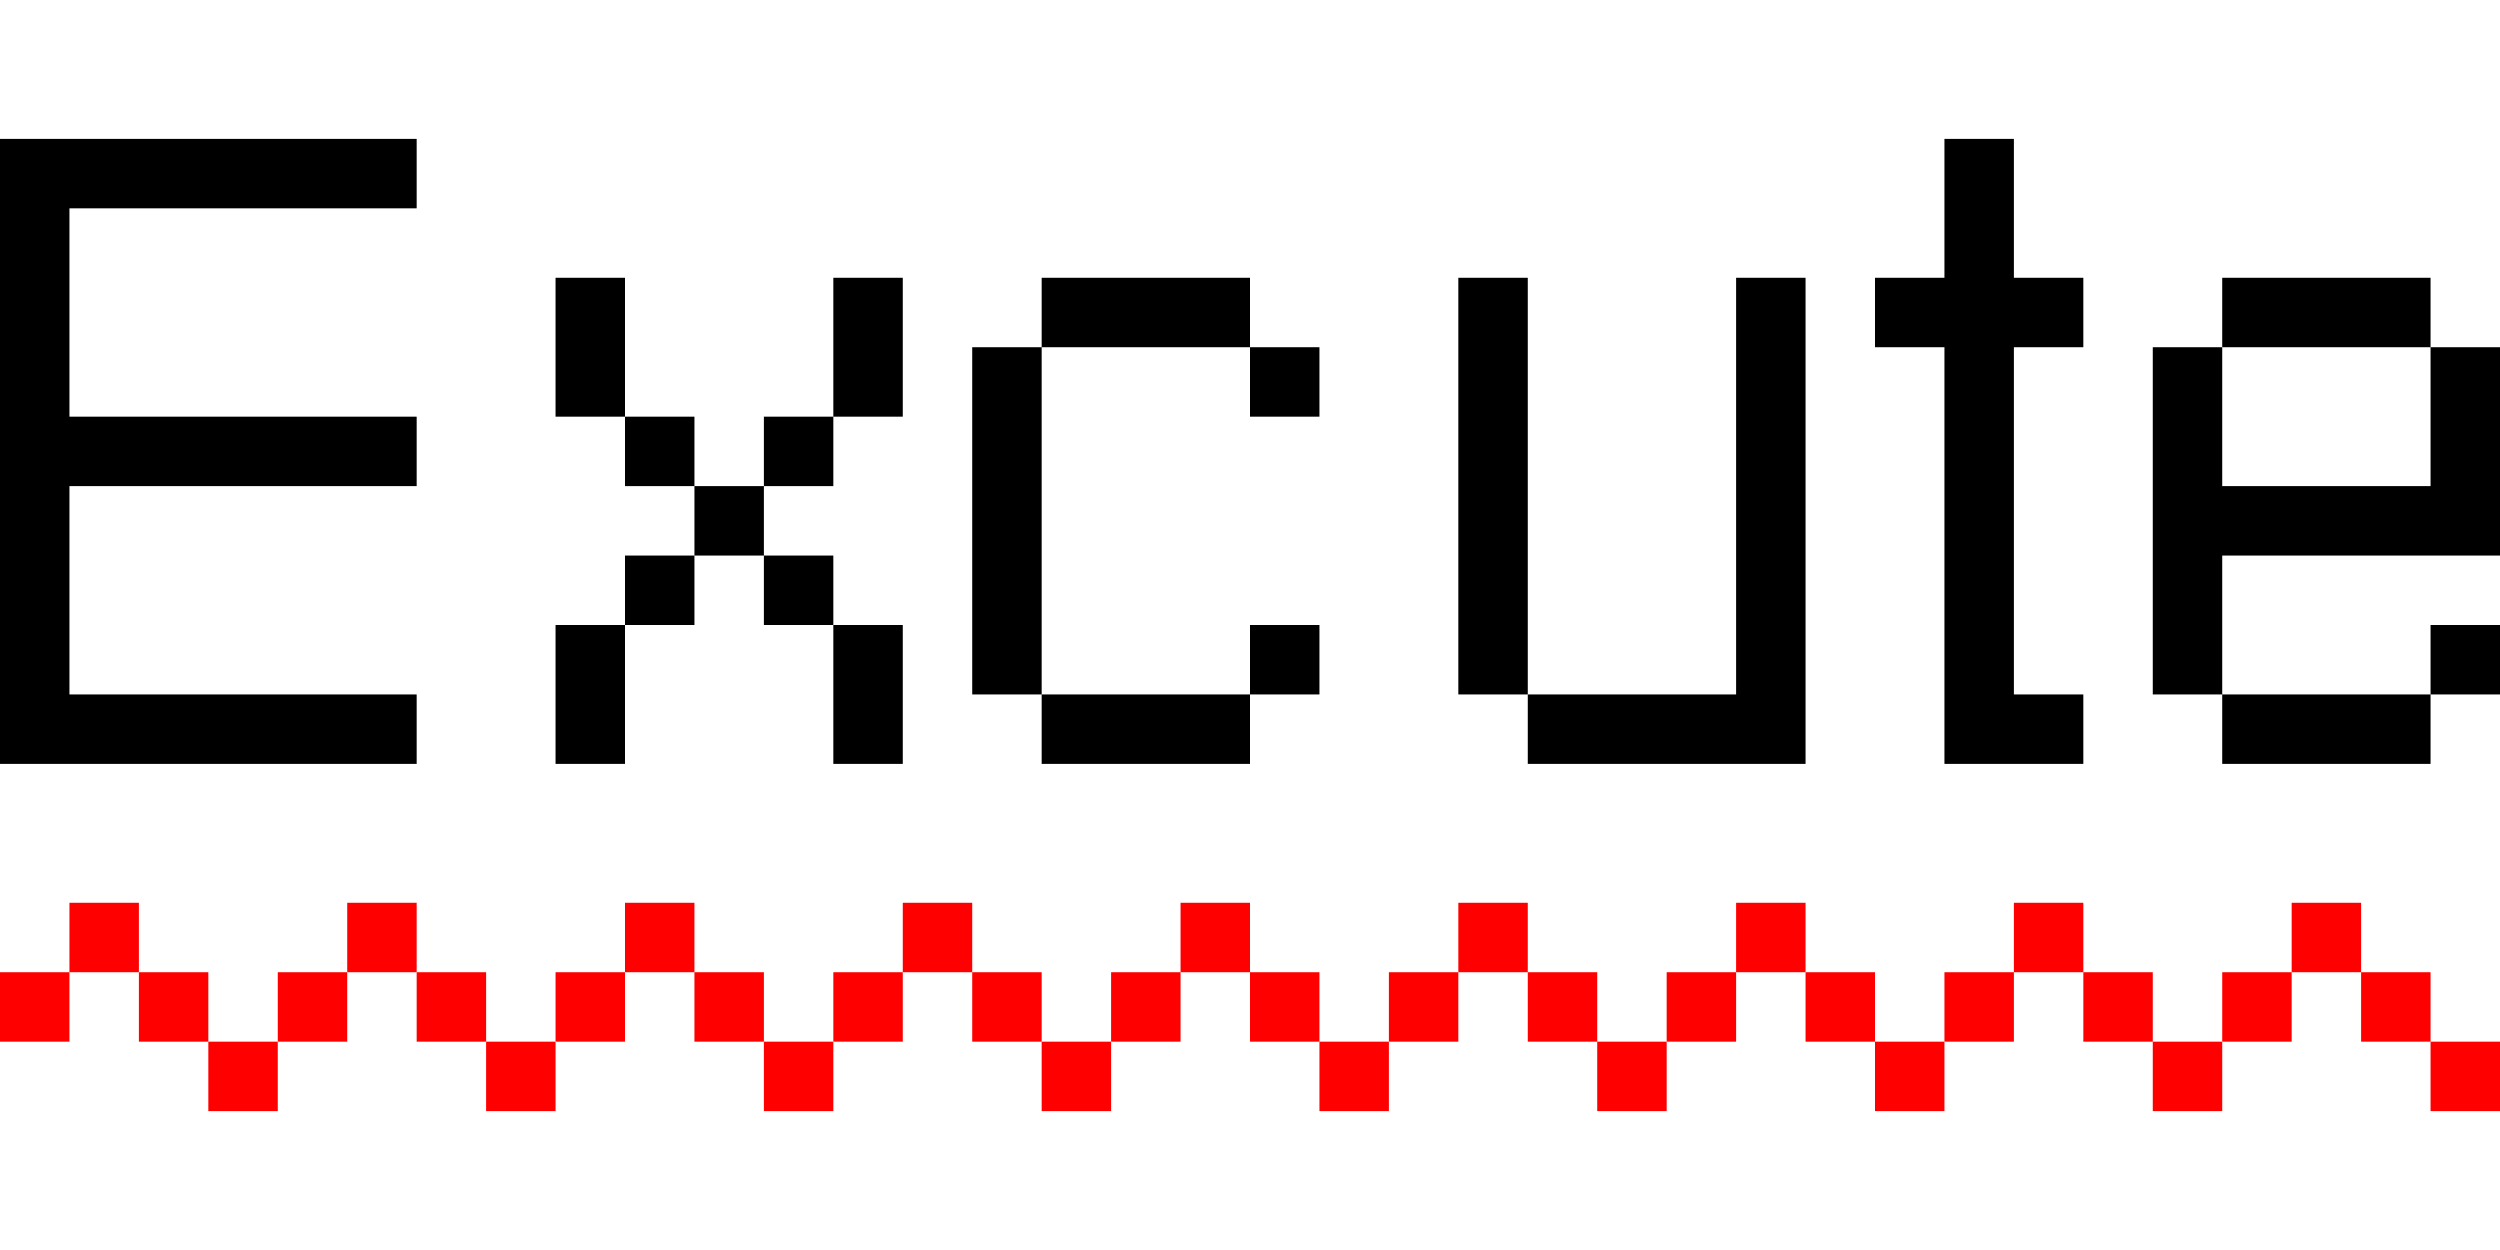
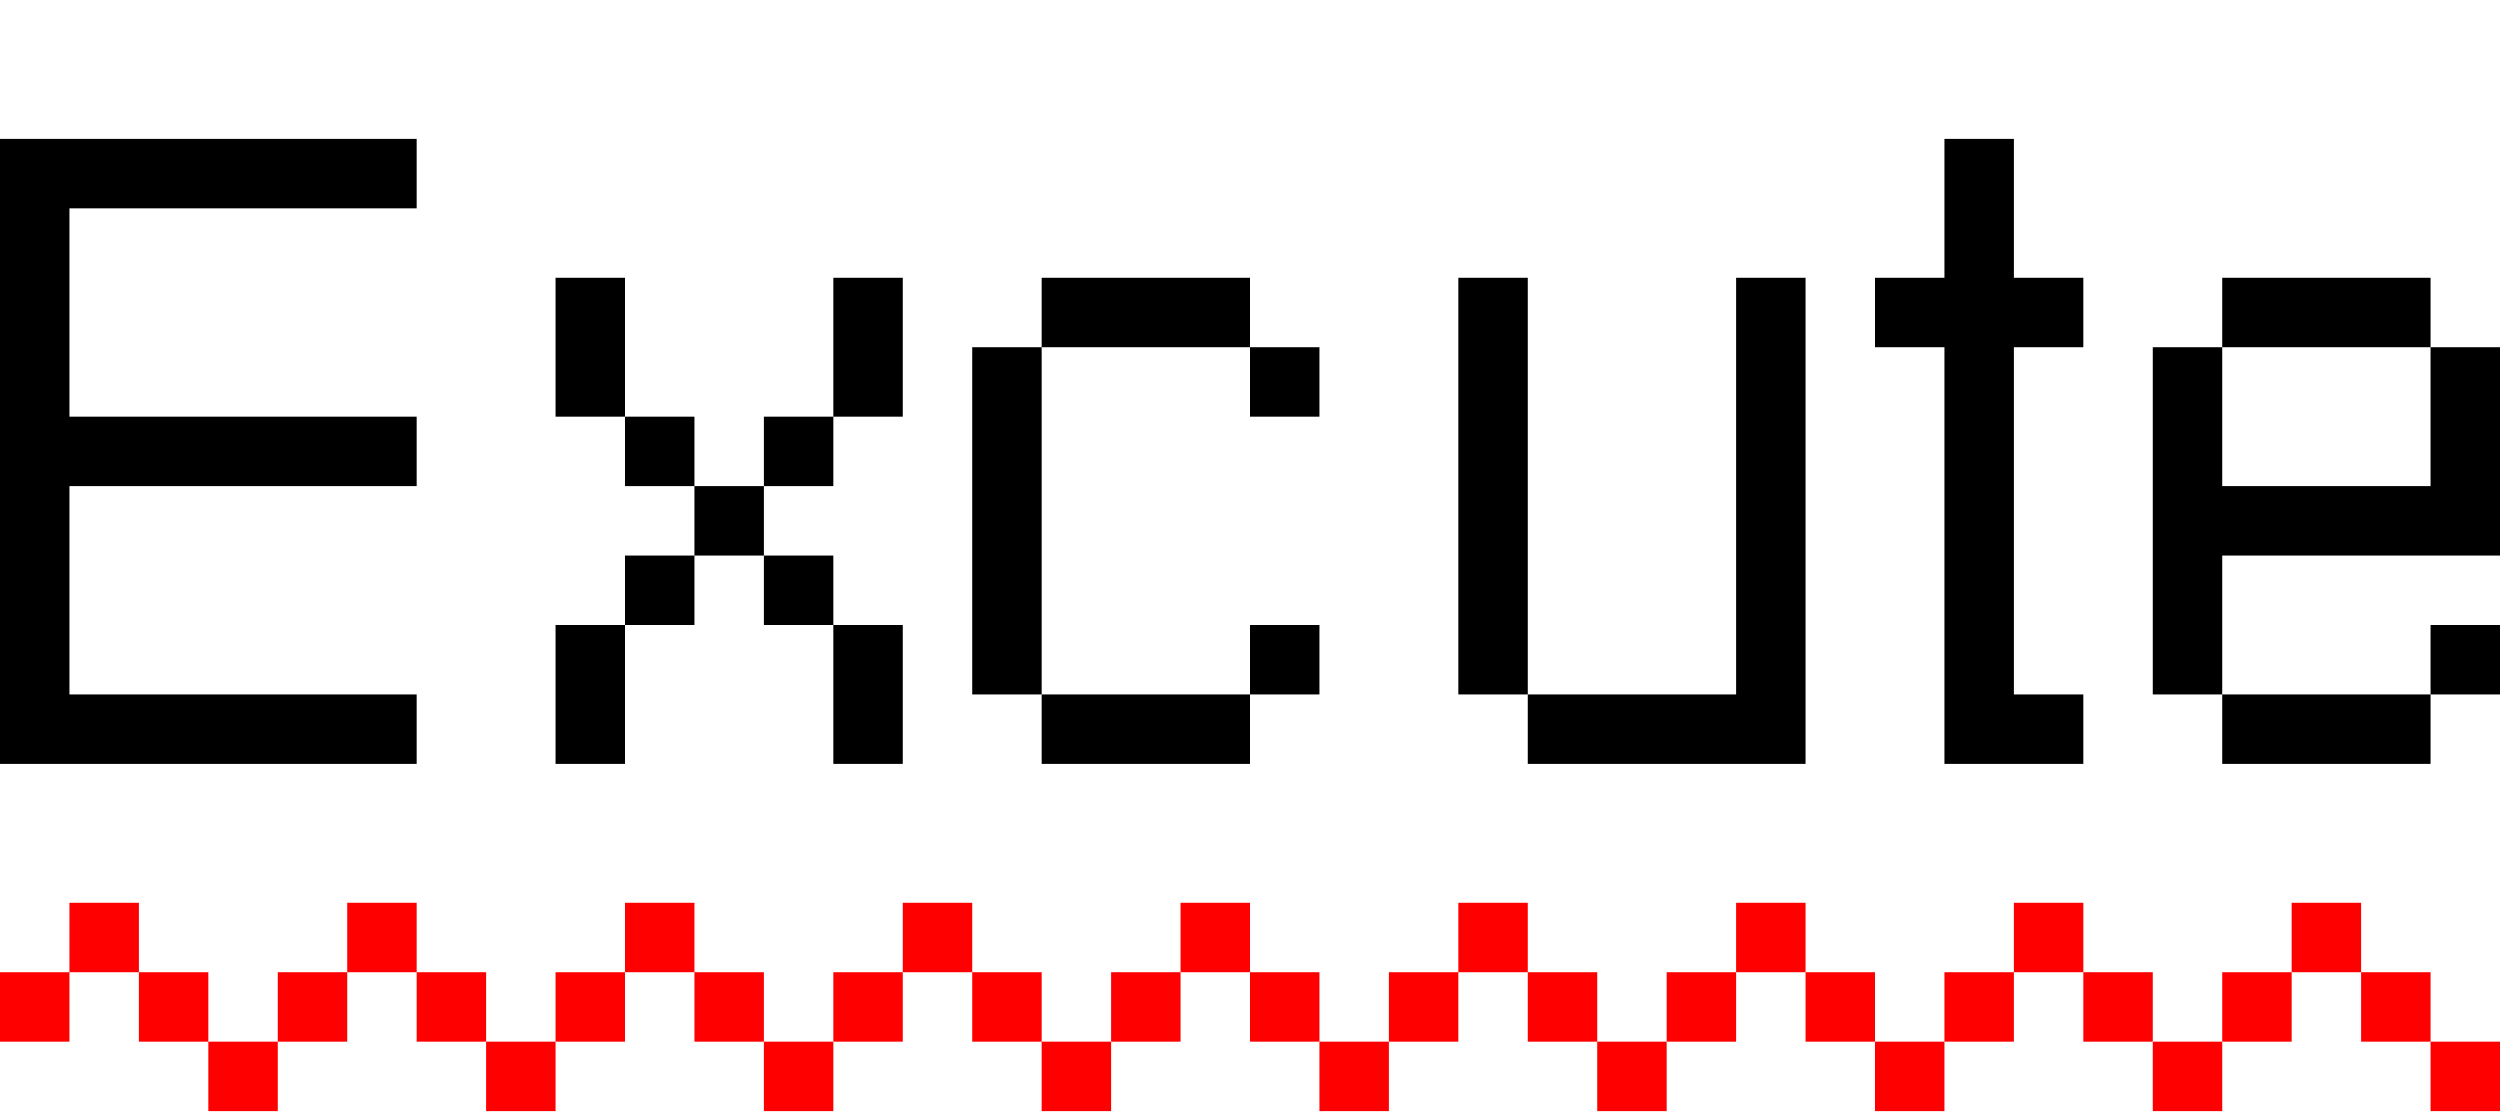
- <svg xmlns="http://www.w3.org/2000/svg" width="36" height="18" viewBox="0 0 36 18" version="1.1">
+ <svg xmlns="http://www.w3.org/2000/svg" width="36" height="16" viewBox="0 0 36 16" version="1.1">
  <polygon style="fill:#000" points="   0,2   6,2   6,3   1,3   1,6   6,6   6,7   1,7   1,10   6,10   6,11   0,11  " />
  <polygon style="fill:#000" points="     9,4   9,6   10,6   10,7   11,7   11,6   12,6   12,4   13,4   13,6   12,6   12,7   11,7   11,8   12,8   12,9   13,9   13,11   12,11   12,9   11,9   11,8   10,8   10,9   9,9   9,11   8,11   8,9   9,9   9,8   10,8   10,7   9,7   9,6   8,6   8,4  " />
  <polygon style="fill:#000" points="   18,6   19,6   19,5   18,5   18,4   15,4   15,5   14,5   14,10   15,10   15,11   18,11   18,10   19,10   19,9   18,9   18,10   15,10   15,5   18,5  " />
  <polygon style="fill:#000" points="  21,4  21,10  22,10  22,11  26,11  26,4  25,4  25,10  22,10  22,4  " />
  <polygon style="fill:#000" points="   27,4  28,4  28,2  29,2  29,4  30,4  30,5  29,5  29,10  30,10  30,11  28,11  28,5  27,5  " />
  <polygon style="fill:#000" points="  35,7  32,7  32,8  32,8  36,8  36,5  35,5  35,4  32,4  32,5  31,5  31,10  32,10  32,11  35,11  35,10  36,10  36,9  35,9  35,10  32,10  32,5  35,5  " />
  <polygon style="fill:#f00" points="  0,14  0,15  1,15  1,14  2,14  2,15  3,15  3,16  4,16  4,15  3,15  3,14  2,14  2,13  1,13  1,14  " />
  <polygon style="fill:#f00" points="  4,14  4,15  5,15  5,14  6,14  6,15  7,15  7,16  8,16  8,15  7,15  7,14  6,14  6,13  5,13  5,14  " />
  <polygon style="fill:#f00" points="  8,14  8,15  9,15  9,14  10,14  10,15  11,15  11,16  12,16  12,15  11,15  11,14  10,14  10,13  9,13  9,14  " />
  <polygon style="fill:#f00" points="  12,14  12,15  13,15  13,14  14,14  14,15  15,15  15,16  16,16  16,15  15,15  15,14  14,14  14,13  13,13  13,14  " />
  <polygon style="fill:#f00" points="  16,14  16,15  17,15  17,14  18,14  18,15  19,15  19,16  20,16  20,15  19,15  19,14  18,14  18,13  17,13  17,14  " />
  <polygon style="fill:#f00" points="  20,14  20,15  21,15  21,14  22,14  22,15  23,15  23,16  24,16  24,15  23,15  23,14  22,14  22,13  21,13  21,14  " />
  <polygon style="fill:#f00" points="  24,14  24,15  25,15  25,14  26,14  26,15  27,15  27,16  28,16  28,15  27,15  27,14  26,14  26,13  25,13  25,14  " />
  <polygon style="fill:#f00" points="  28,14  28,15  29,15  29,14  30,14  30,15  31,15  31,16  32,16  32,15  31,15  31,14  30,14  30,13  29,13  29,14  " />
  <polygon style="fill:#f00" points="  32,14  32,15  33,15  33,14  34,14  34,15  35,15  35,16  36,16  36,15  35,15  35,14  34,14  34,13  33,13  33,14  " />
</svg>
